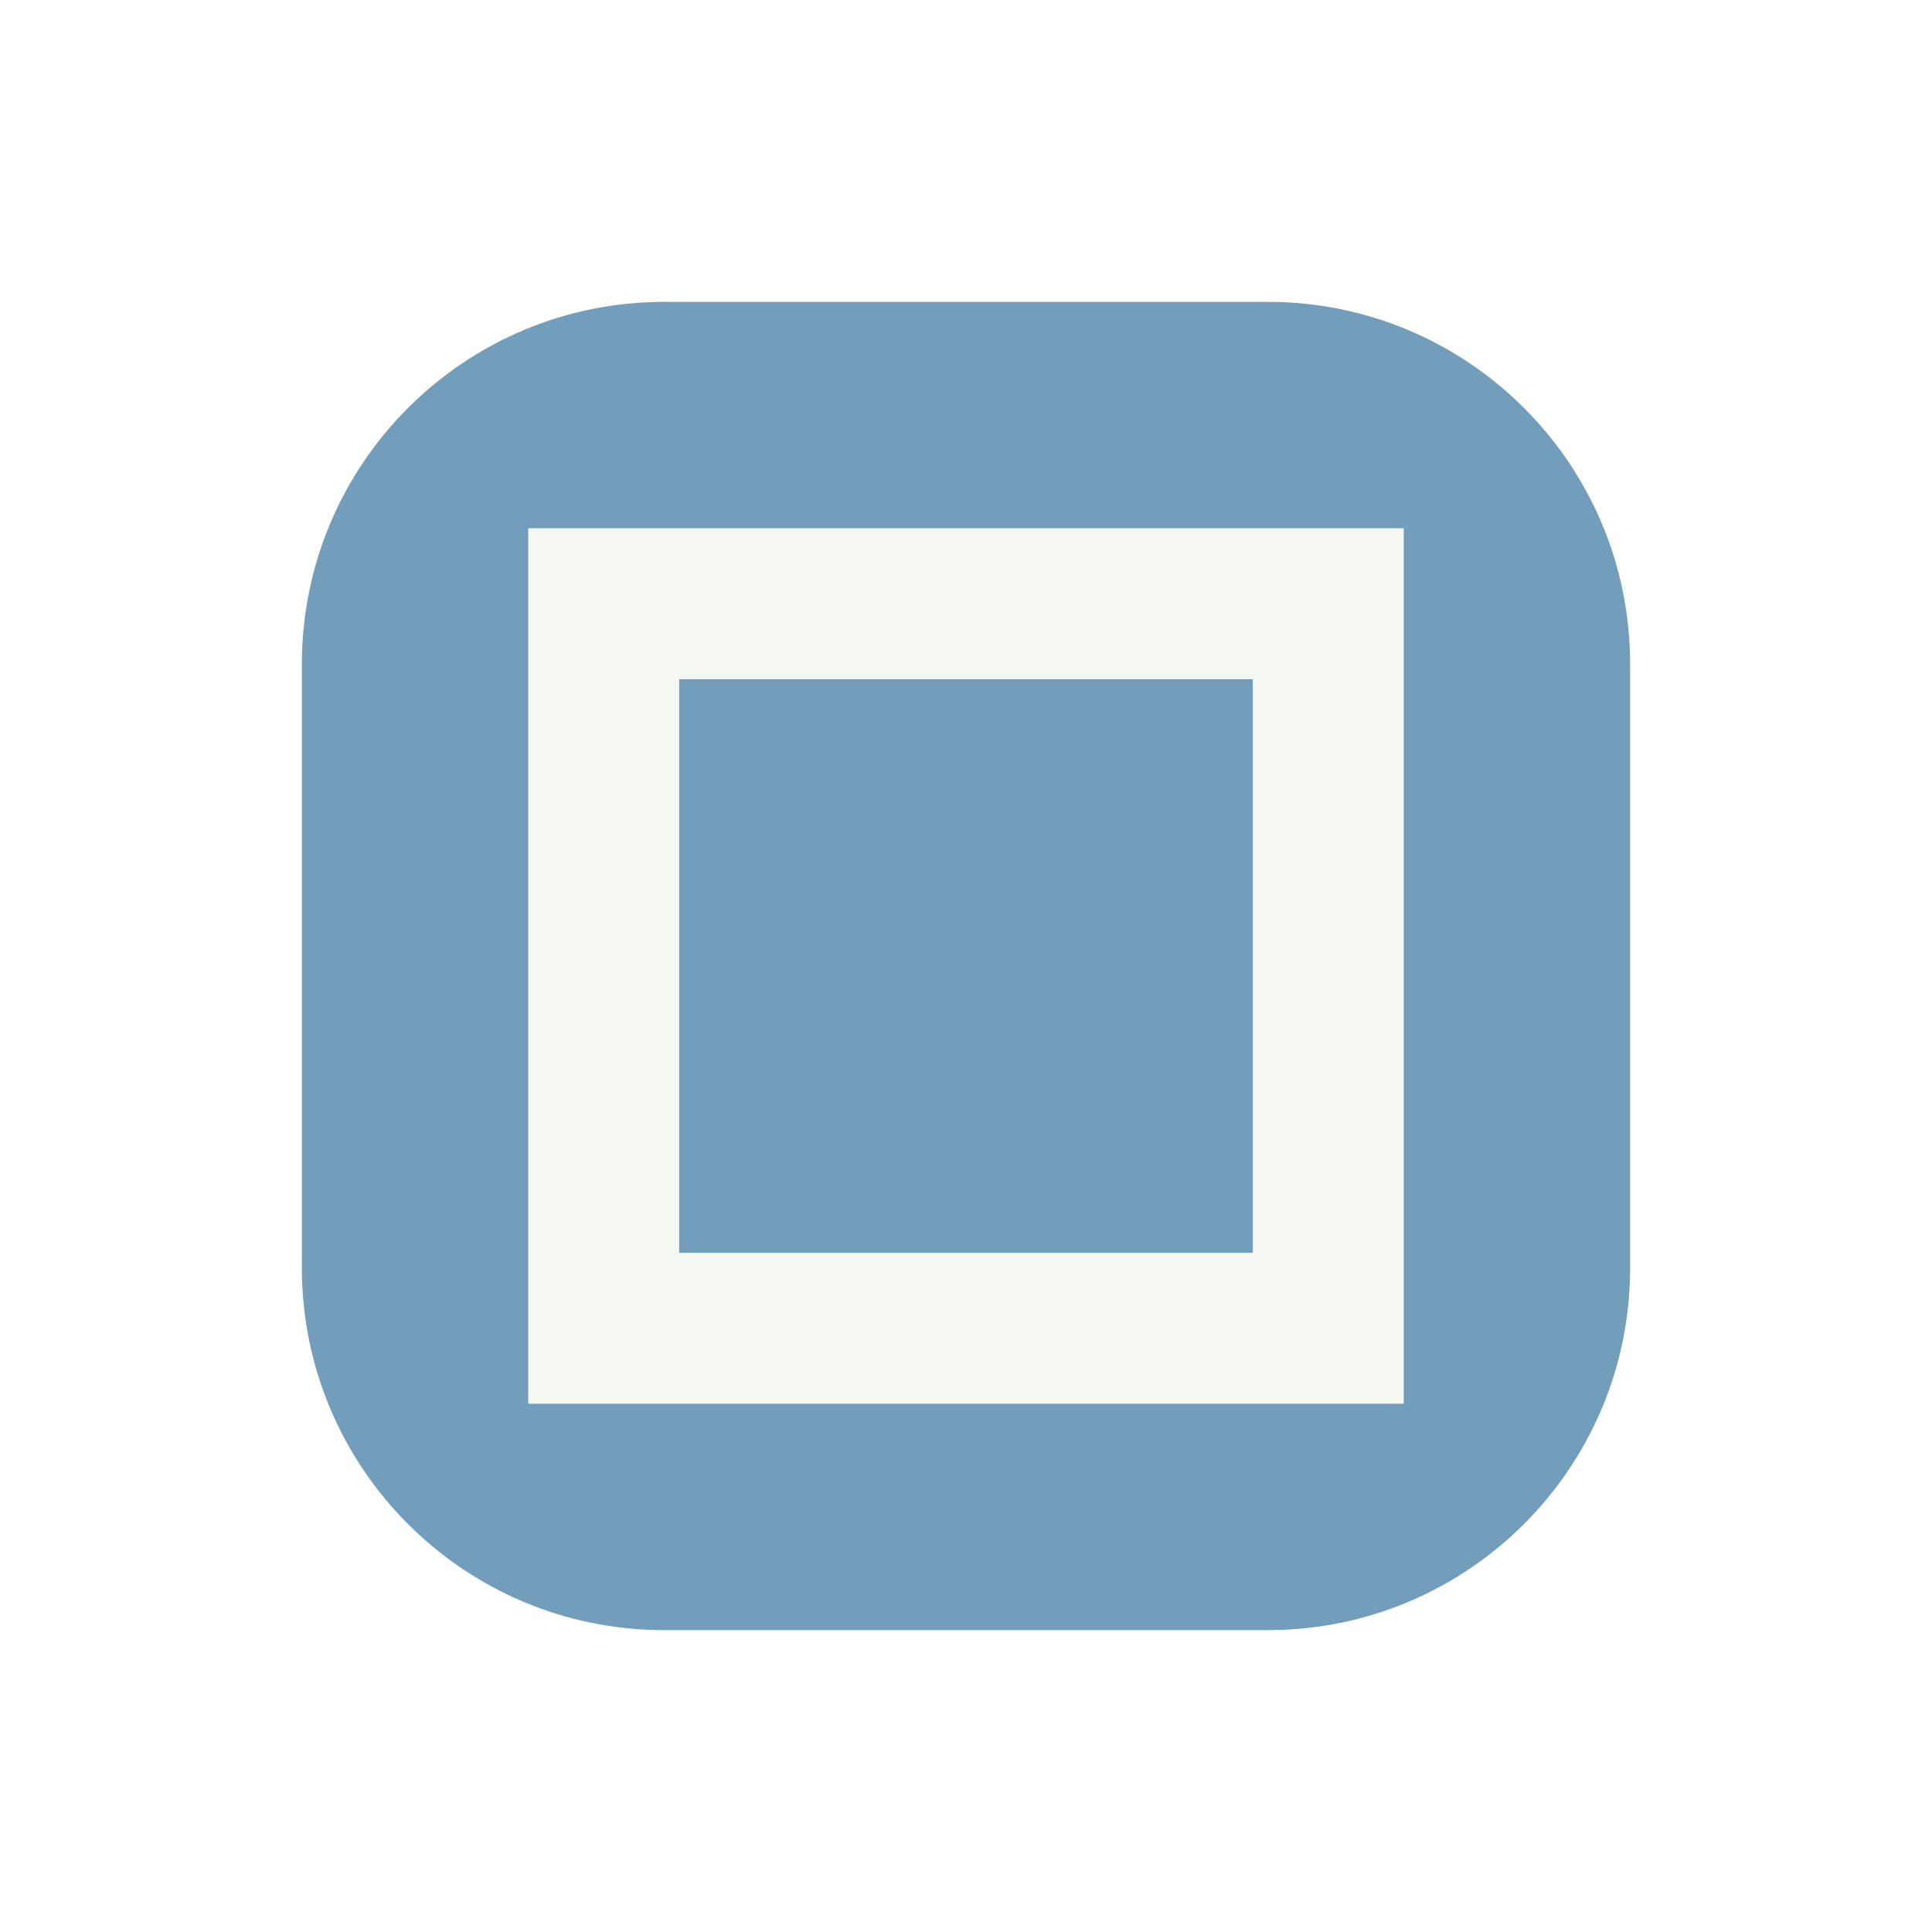
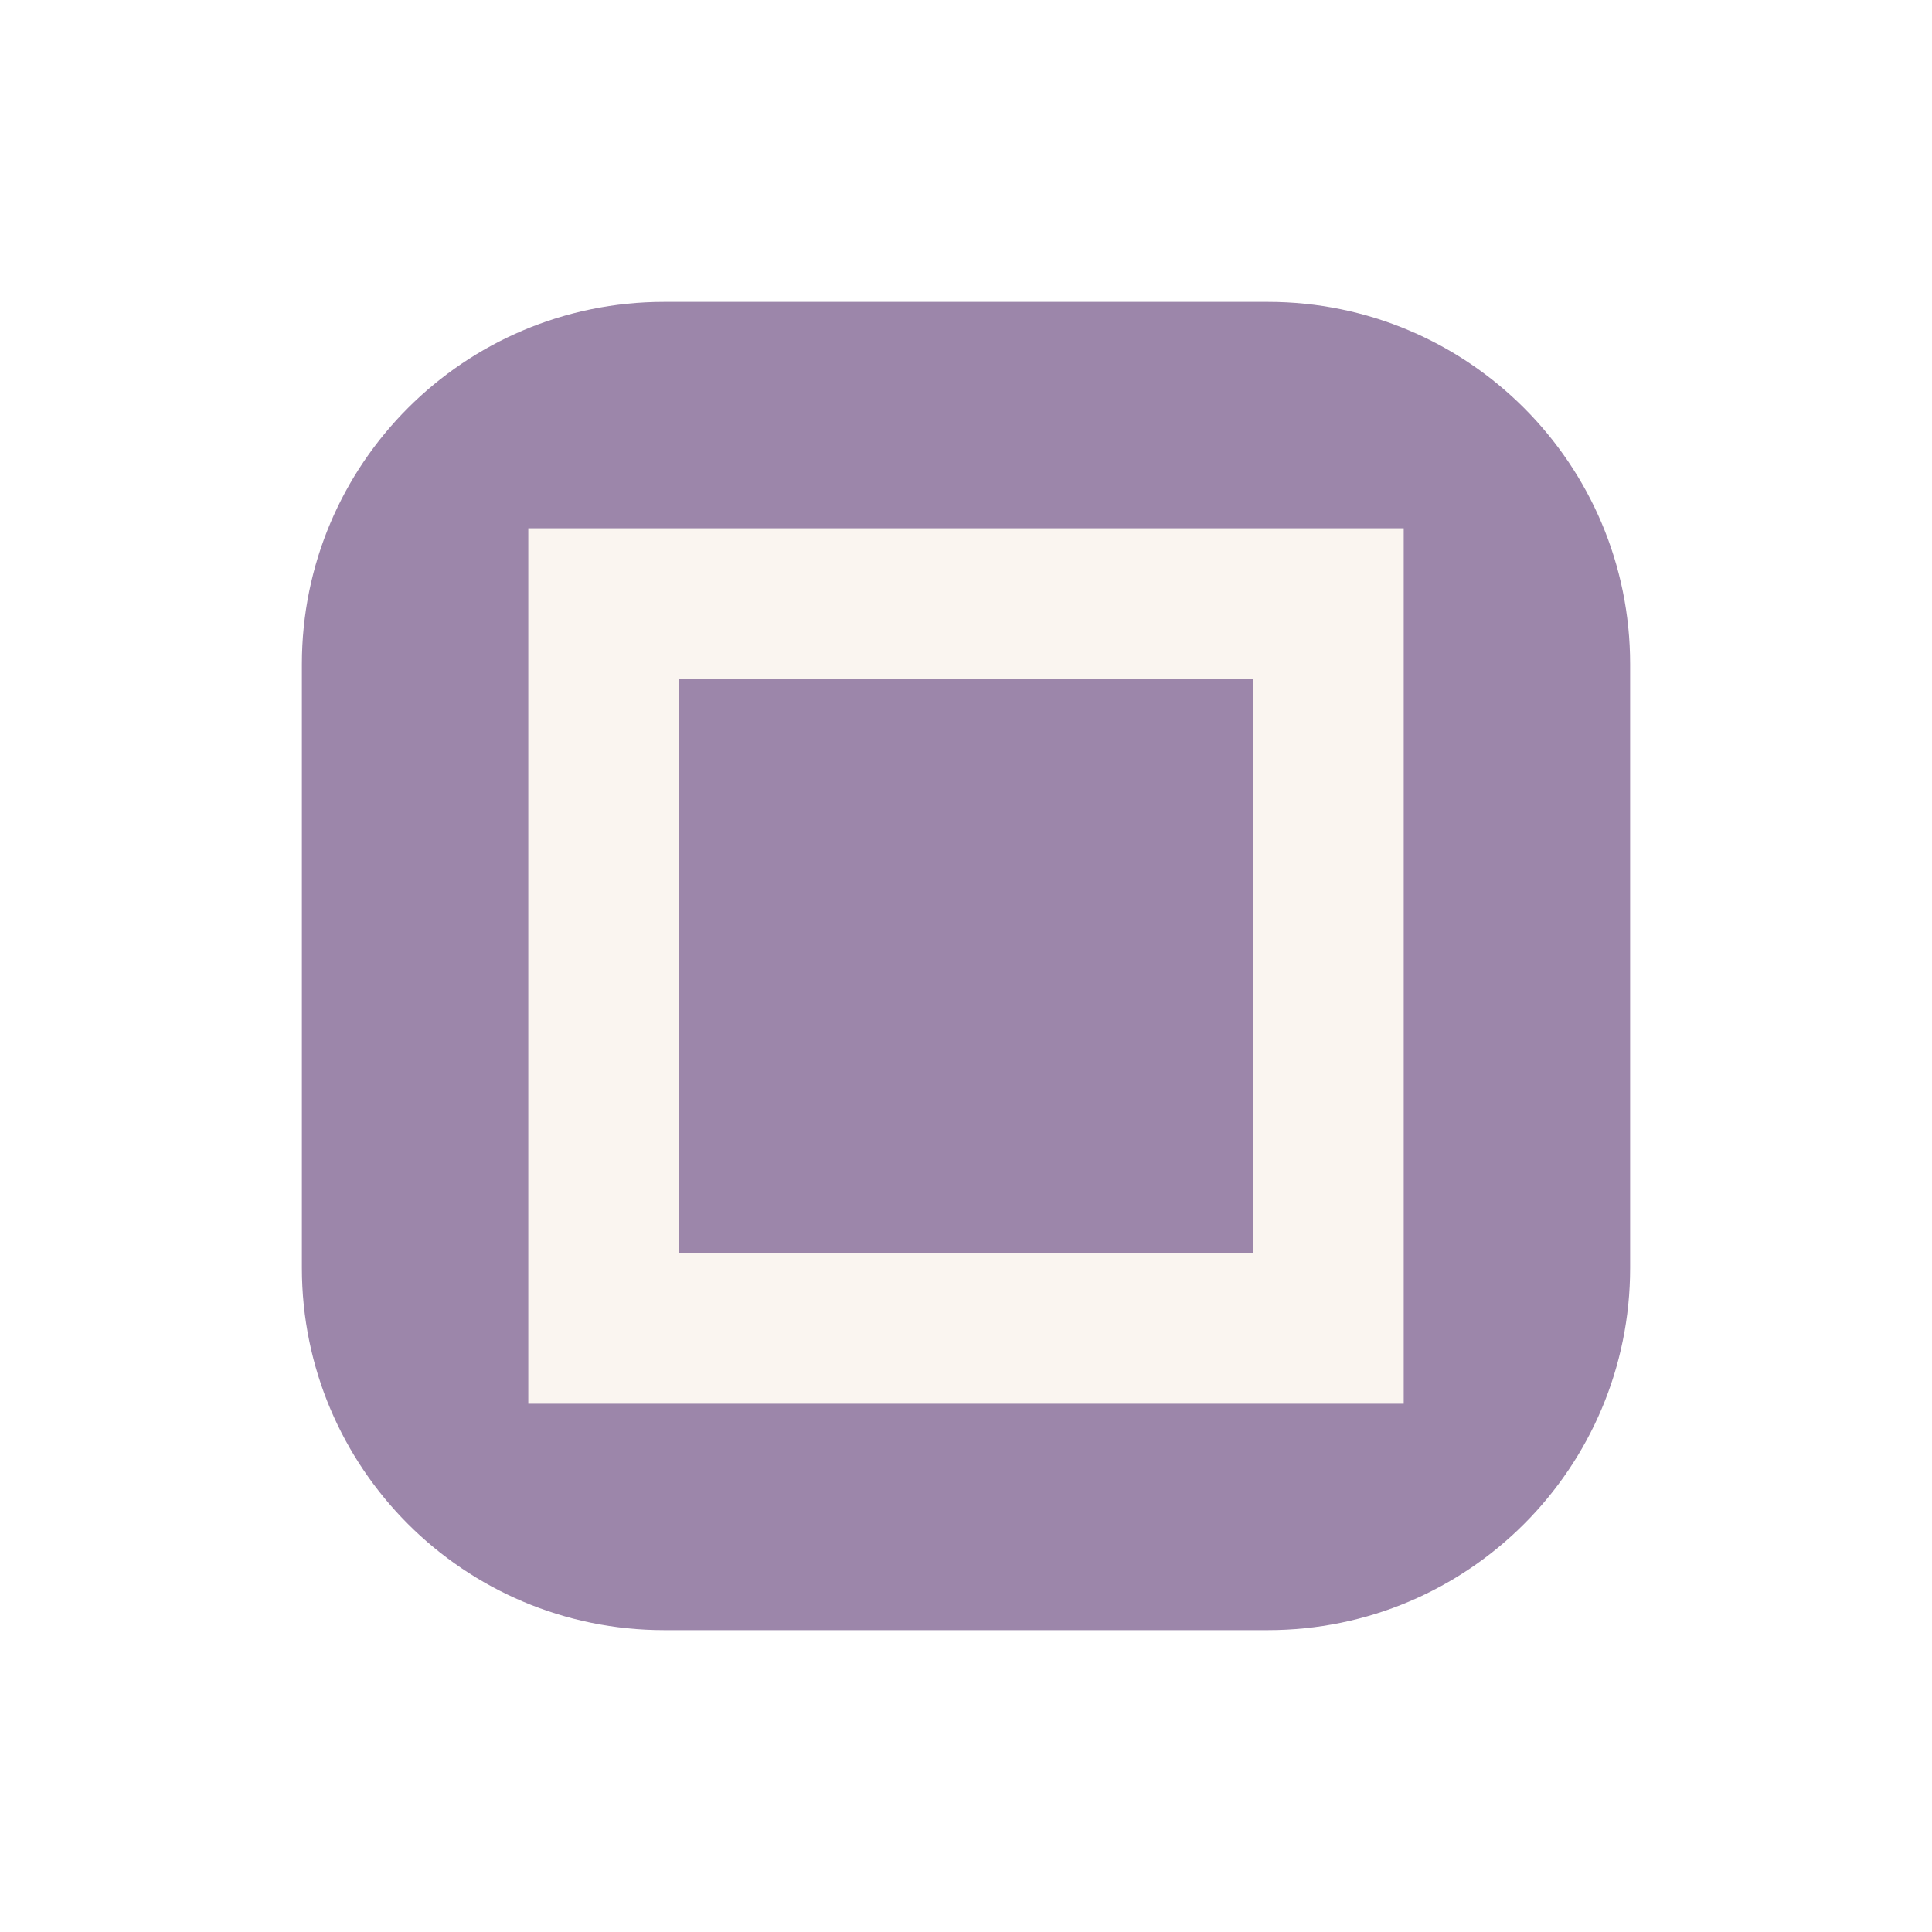
<svg xmlns="http://www.w3.org/2000/svg" viewBox="0 0 64 64">
-   <rect x="10" y="10" width="44" height="44" rx="12" fill="#739EBB" />
-   <rect x="20" y="20" width="24" height="24" rx="0" fill="none" stroke="#F5F7F3" stroke-width="5" />
+   <rect x="10" y="10" width="44" height="44" rx="12" fill="#9C86AA" />
+   <rect x="20" y="20" width="24" height="24" rx="0" fill="none" stroke="#FAF5F0" stroke-width="5" />
</svg>
